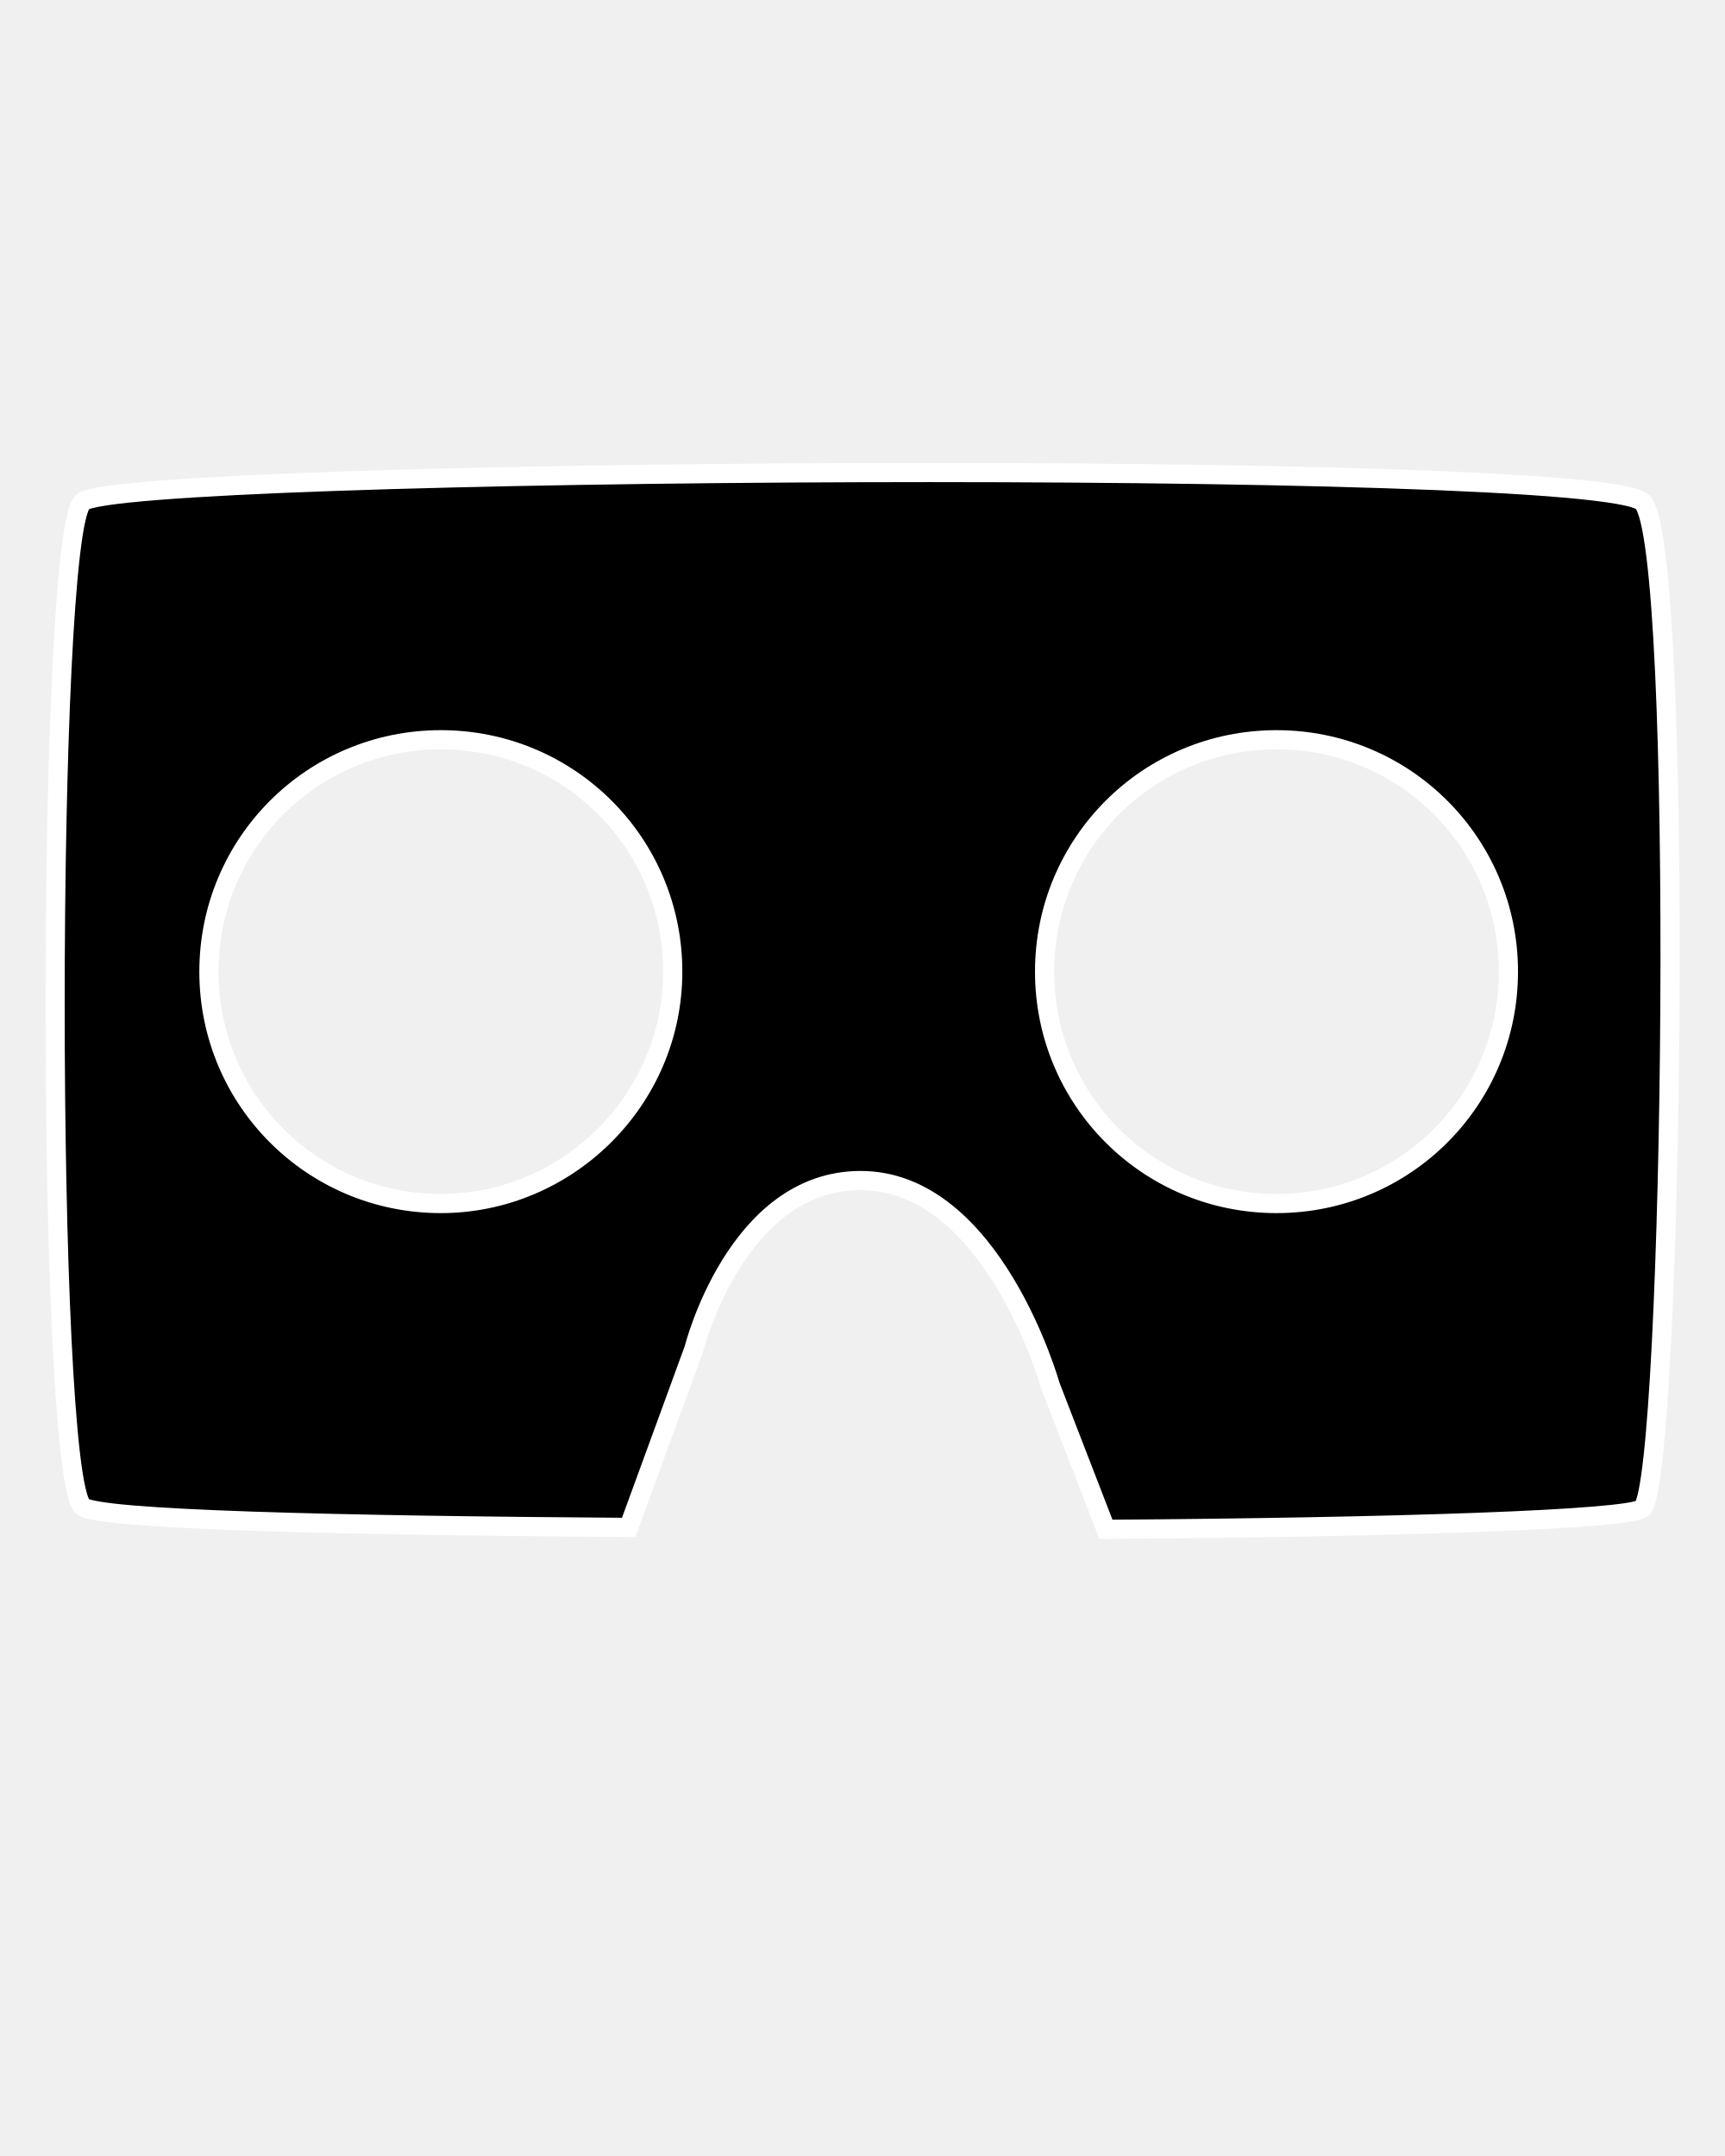
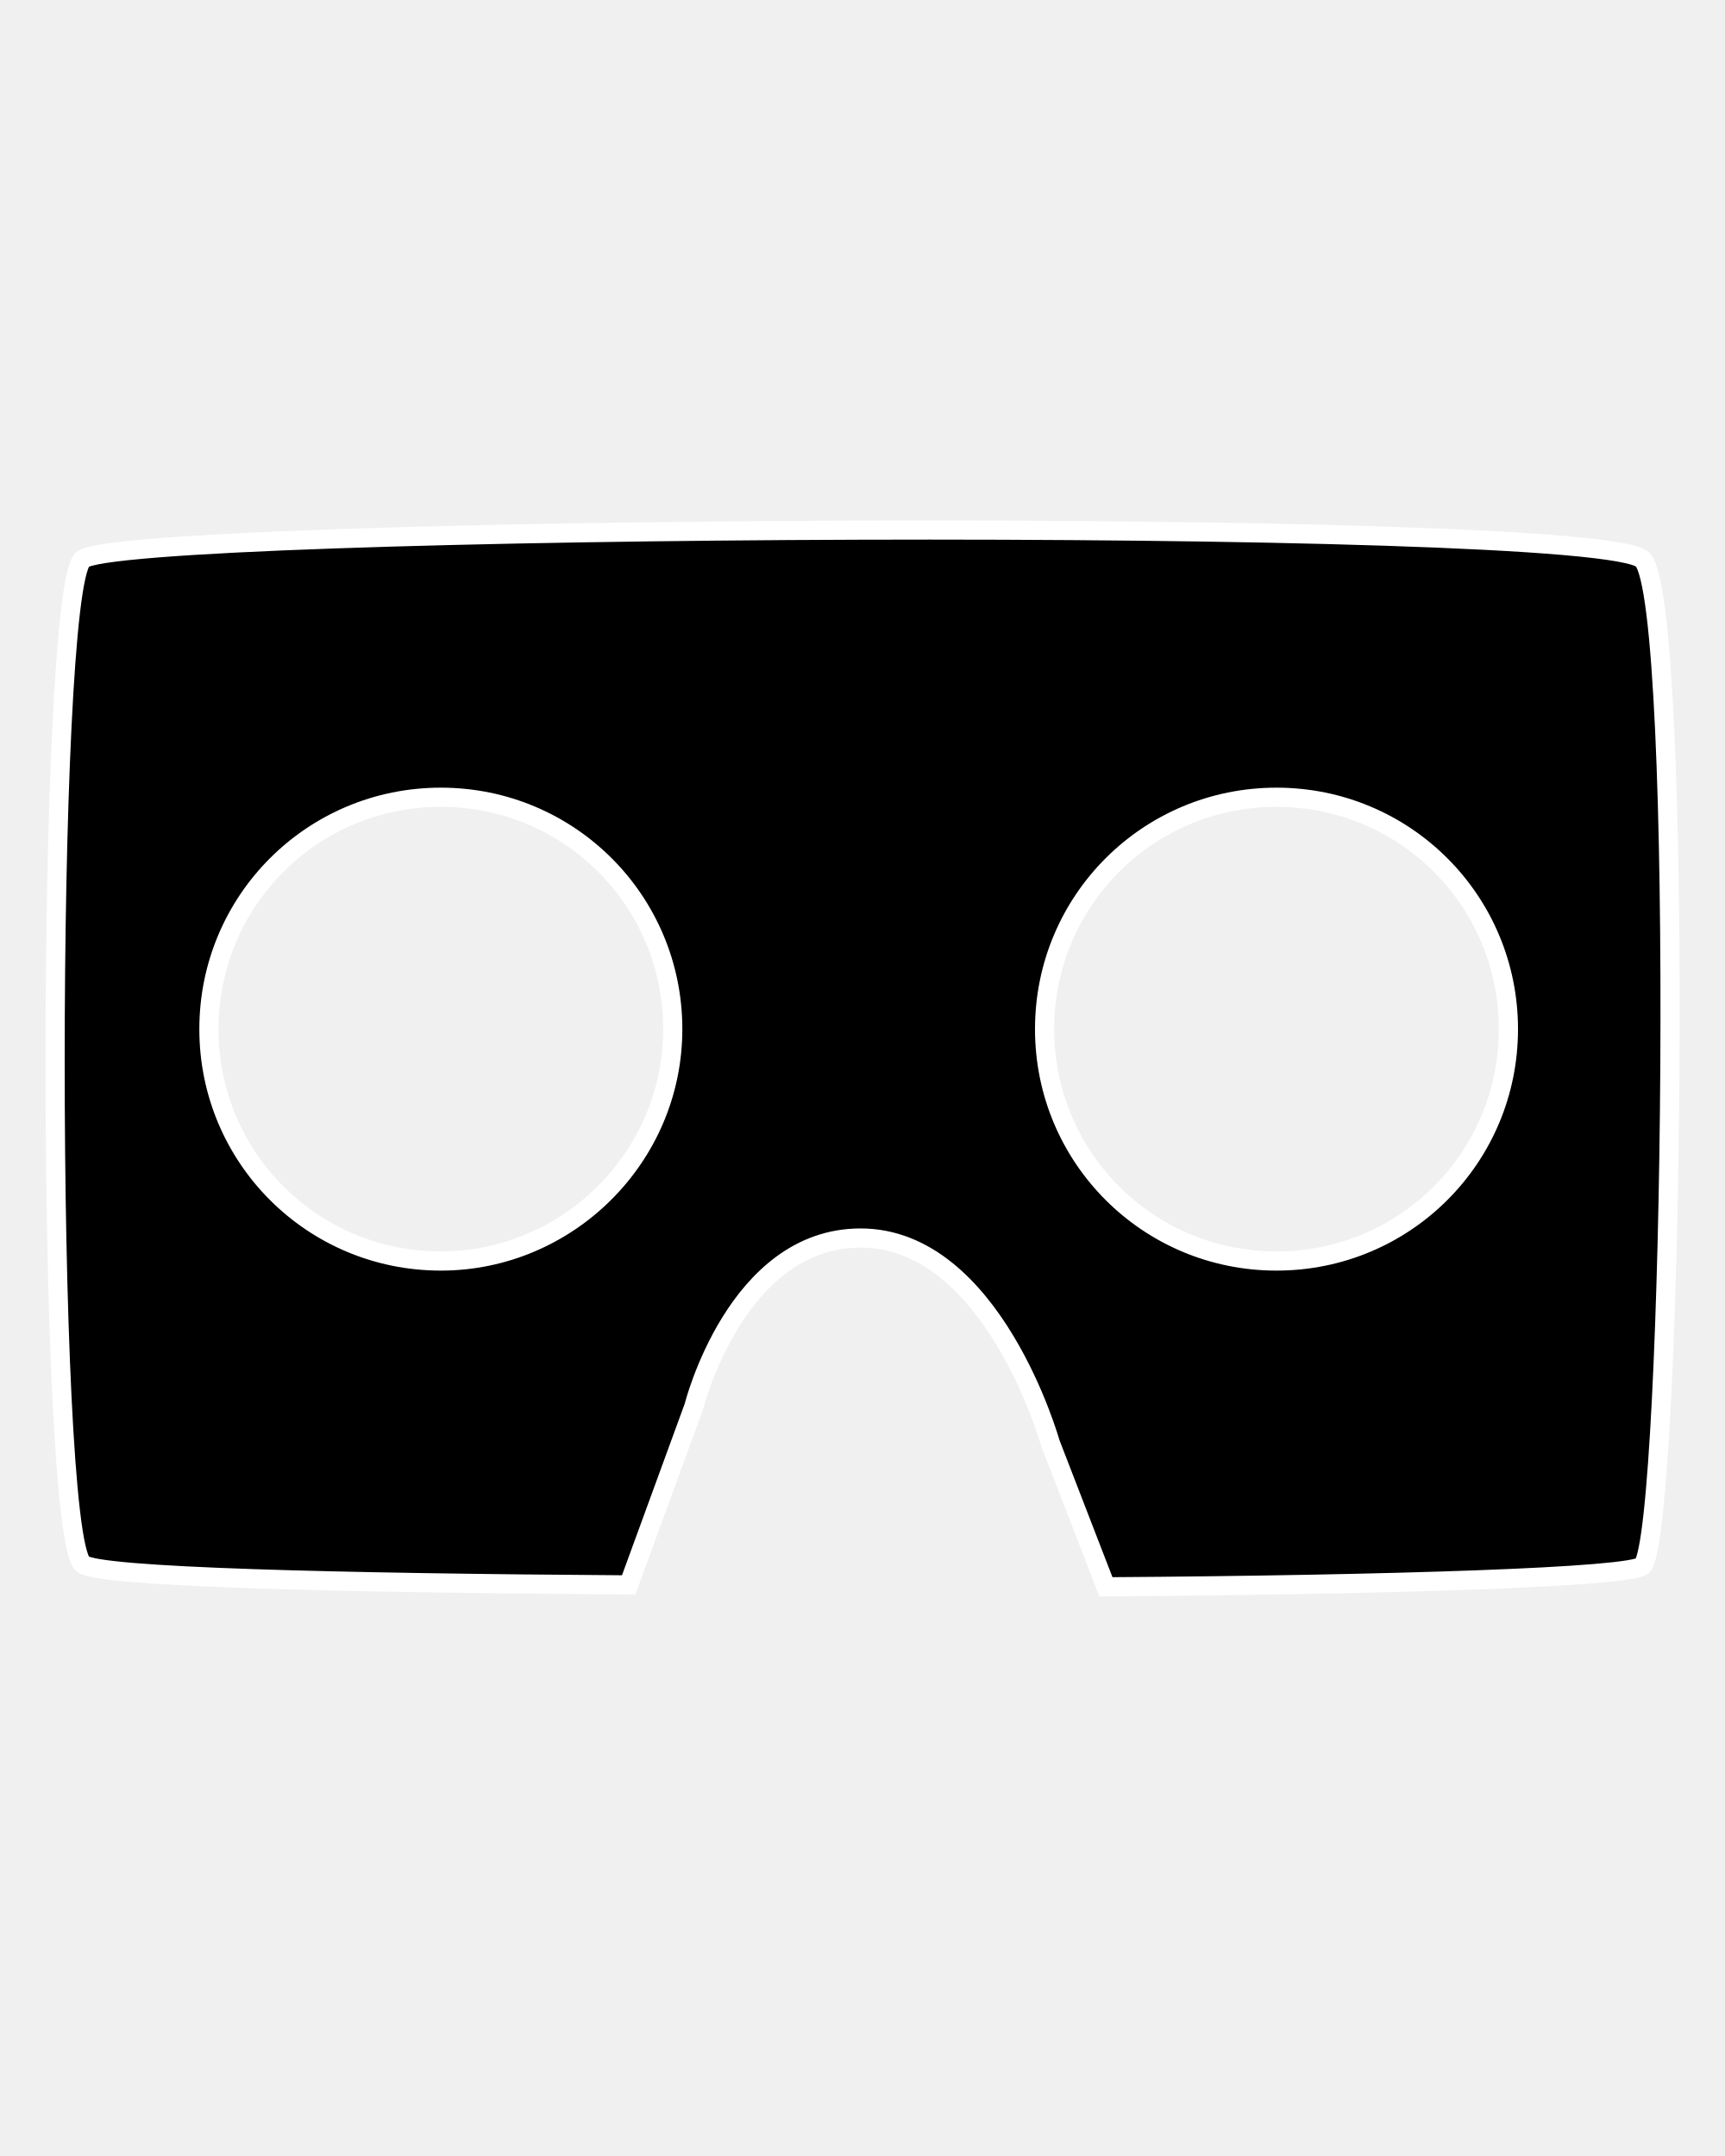
<svg xmlns="http://www.w3.org/2000/svg" version="1.1" id="Layer_1" x="0px" y="0px" viewBox="0 0 90 112.5" style="enable-background:new 0 0 90 112.5;" xml:space="preserve">
  <style type="text/css">
	.st0{stroke:#FFFFFF;stroke-miterlimit:10;}
</style>
  <g id="Layer_2">
</g>
  <g id="Layer_1_1_">
-     <path class="st0" d="M85.7,26.2c-2.3-2.3-79.6-1.8-81.4,0c-1.9,1.9-1.9,50.5,0,52.4c0.7,0.7,13.4,1,28.5,1.1l3.4-9.3   c0,0,2.2-8.8,8.7-8.8c6.9,0,9.9,10.7,9.9,10.7l2.9,7.5c14.9-0.1,27.4-0.5,28-1.1C87.3,76.9,87.9,28.4,85.7,26.2z M23,62.8   c-6.7,0-12.1-5.4-12.1-12.1S16.3,38.6,23,38.6S35.1,44,35.1,50.7C35.1,57.4,29.6,62.8,23,62.8z M66.6,62.8   c-6.7,0-12.1-5.4-12.1-12.1s5.4-12.1,12.1-12.1S78.7,44,78.7,50.7C78.7,57.4,73.3,62.8,66.6,62.8z" />
+     <path class="st0" d="M85.7,29.2c-2.3-2.3-79.6-1.8-81.4,0c-1.9,1.9-1.9,50.5,0,52.4c0.7,0.7,13.4,1,28.5,1.1l3.4-9.3   c0,0,2.2-8.8,8.7-8.8c6.9,0,9.9,10.7,9.9,10.7l2.9,7.5c14.9-0.1,27.4-0.5,28-1.1C87.3,79.9,87.9,31.4,85.7,29.2z M23,65.8   c-6.7,0-12.1-5.4-12.1-12.1S16.3,41.6,23,41.6S35.1,47,35.1,53.7C35.1,60.4,29.6,65.8,23,65.8z M66.6,65.8   c-6.7,0-12.1-5.4-12.1-12.1s5.4-12.1,12.1-12.1S78.7,47,78.7,53.7C78.7,60.4,73.3,65.8,66.6,65.8z" />
  </g>
</svg>
